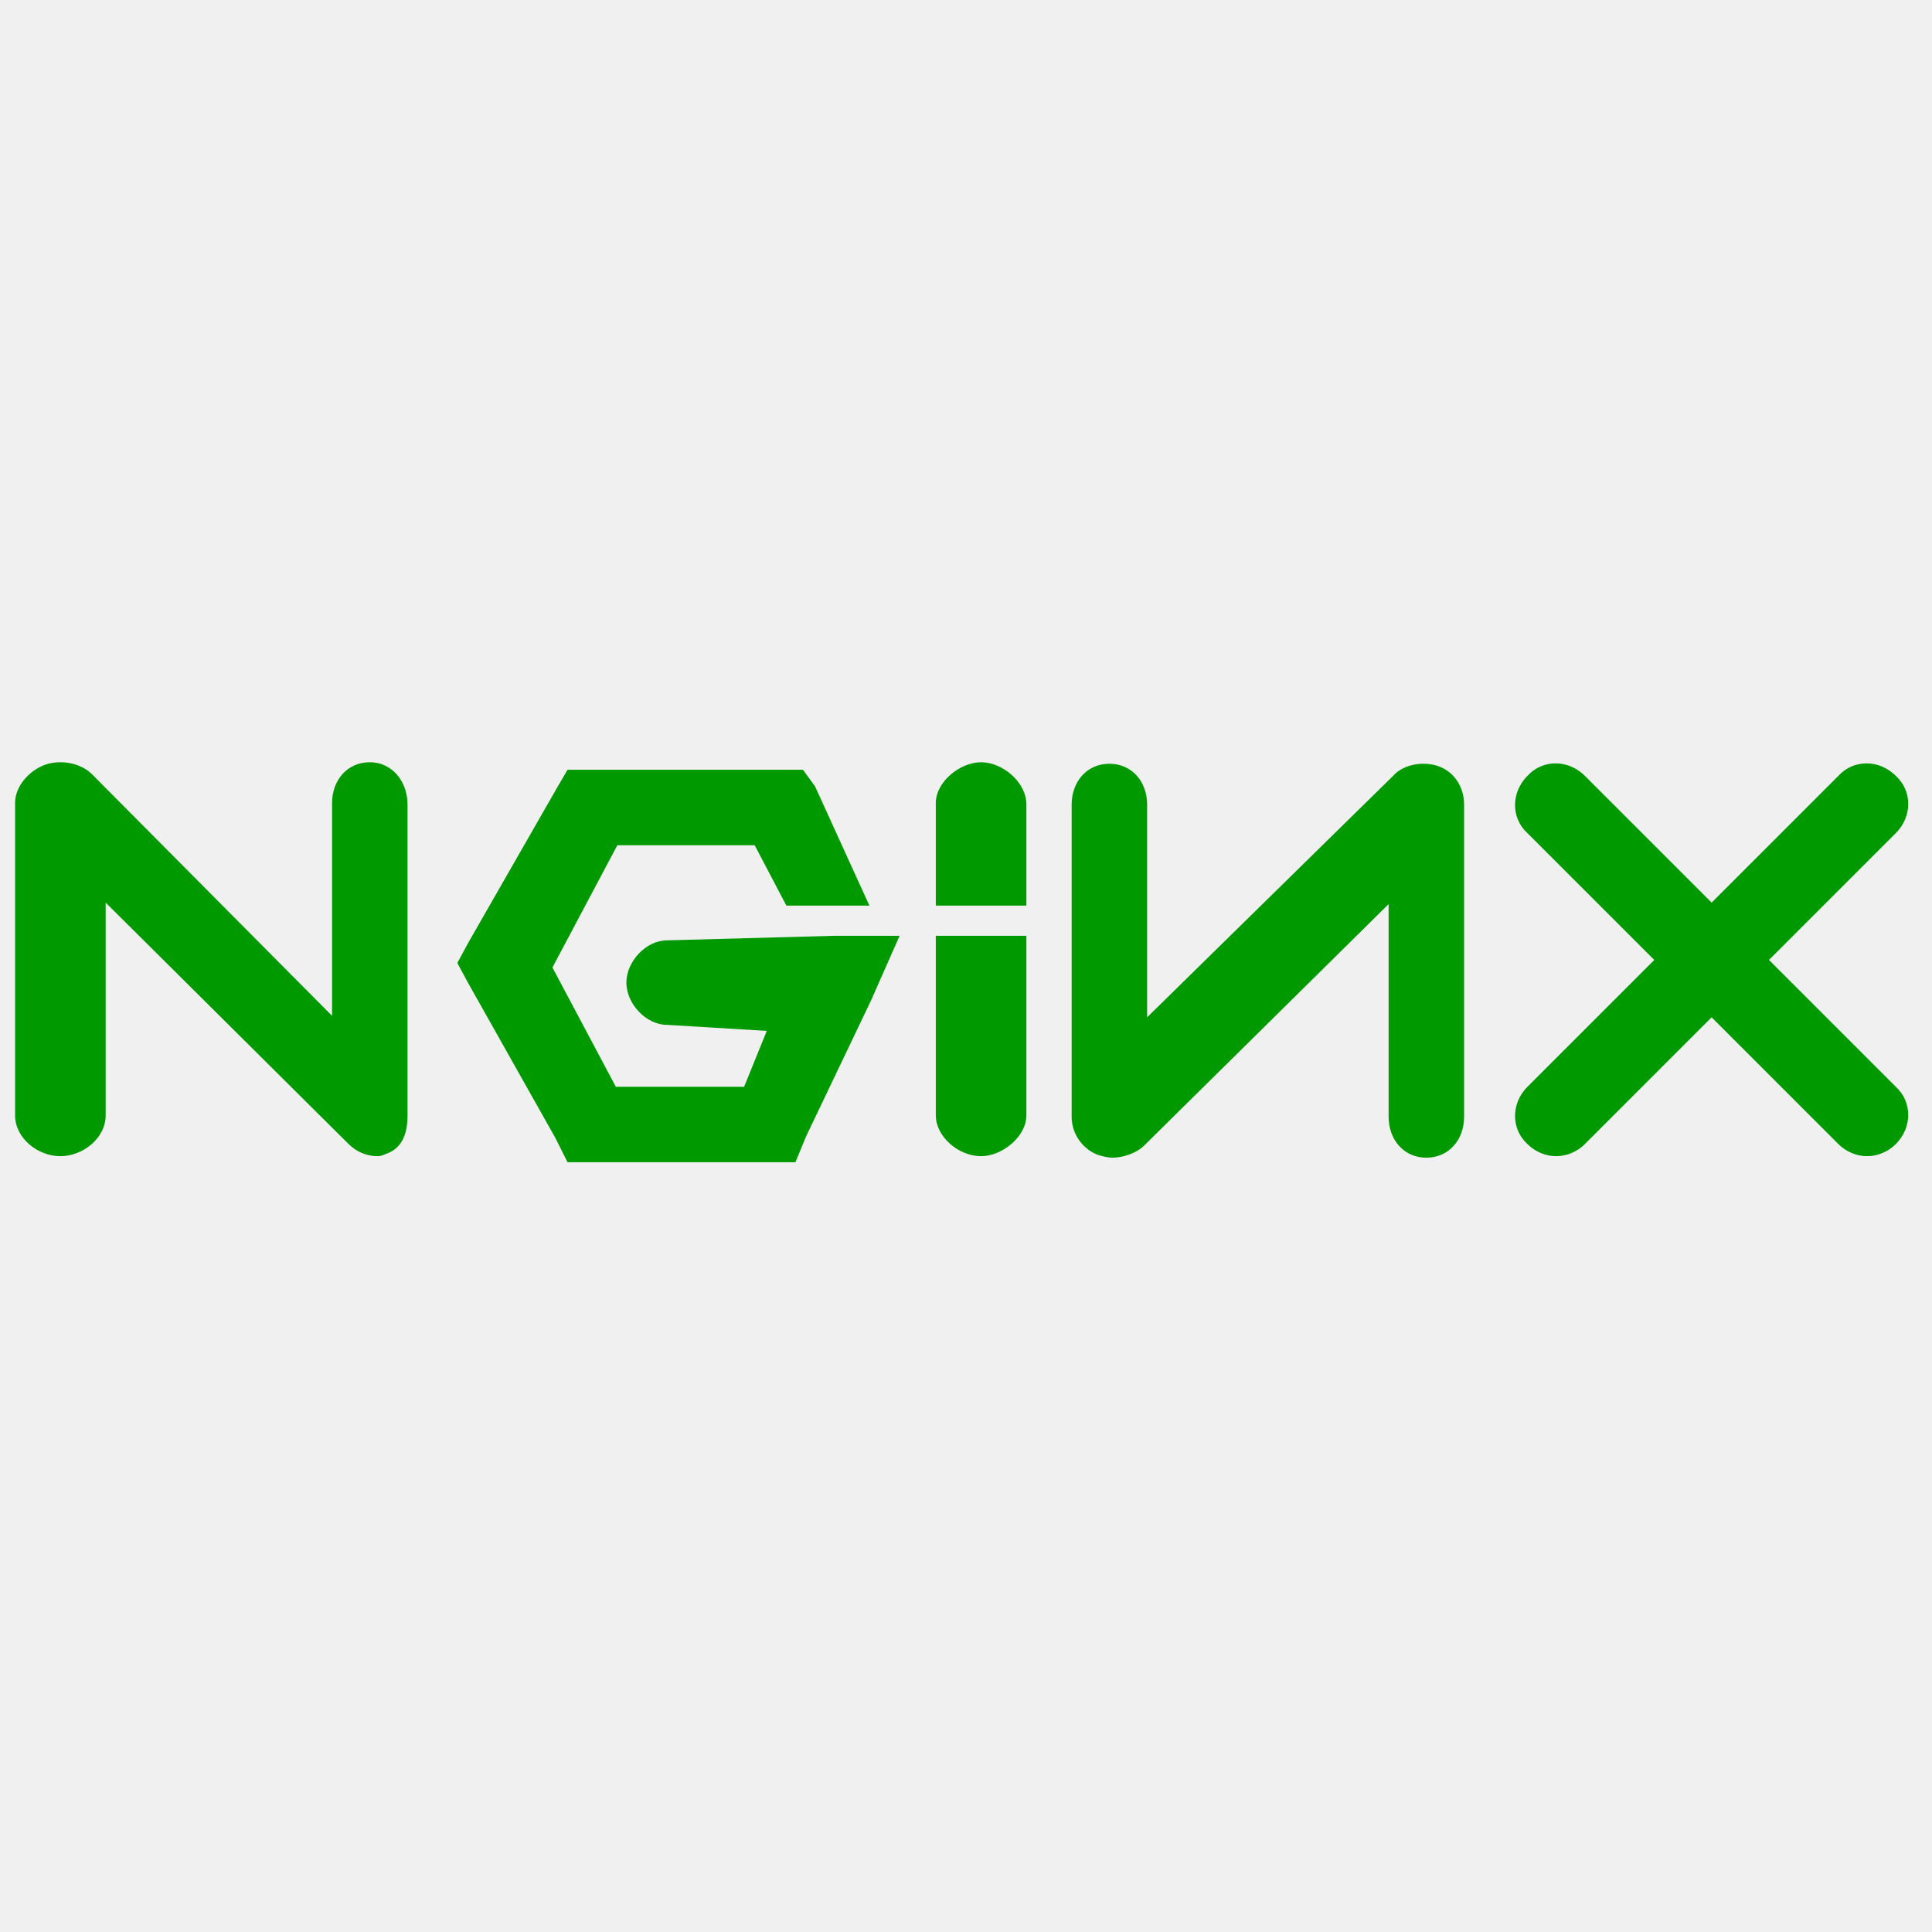
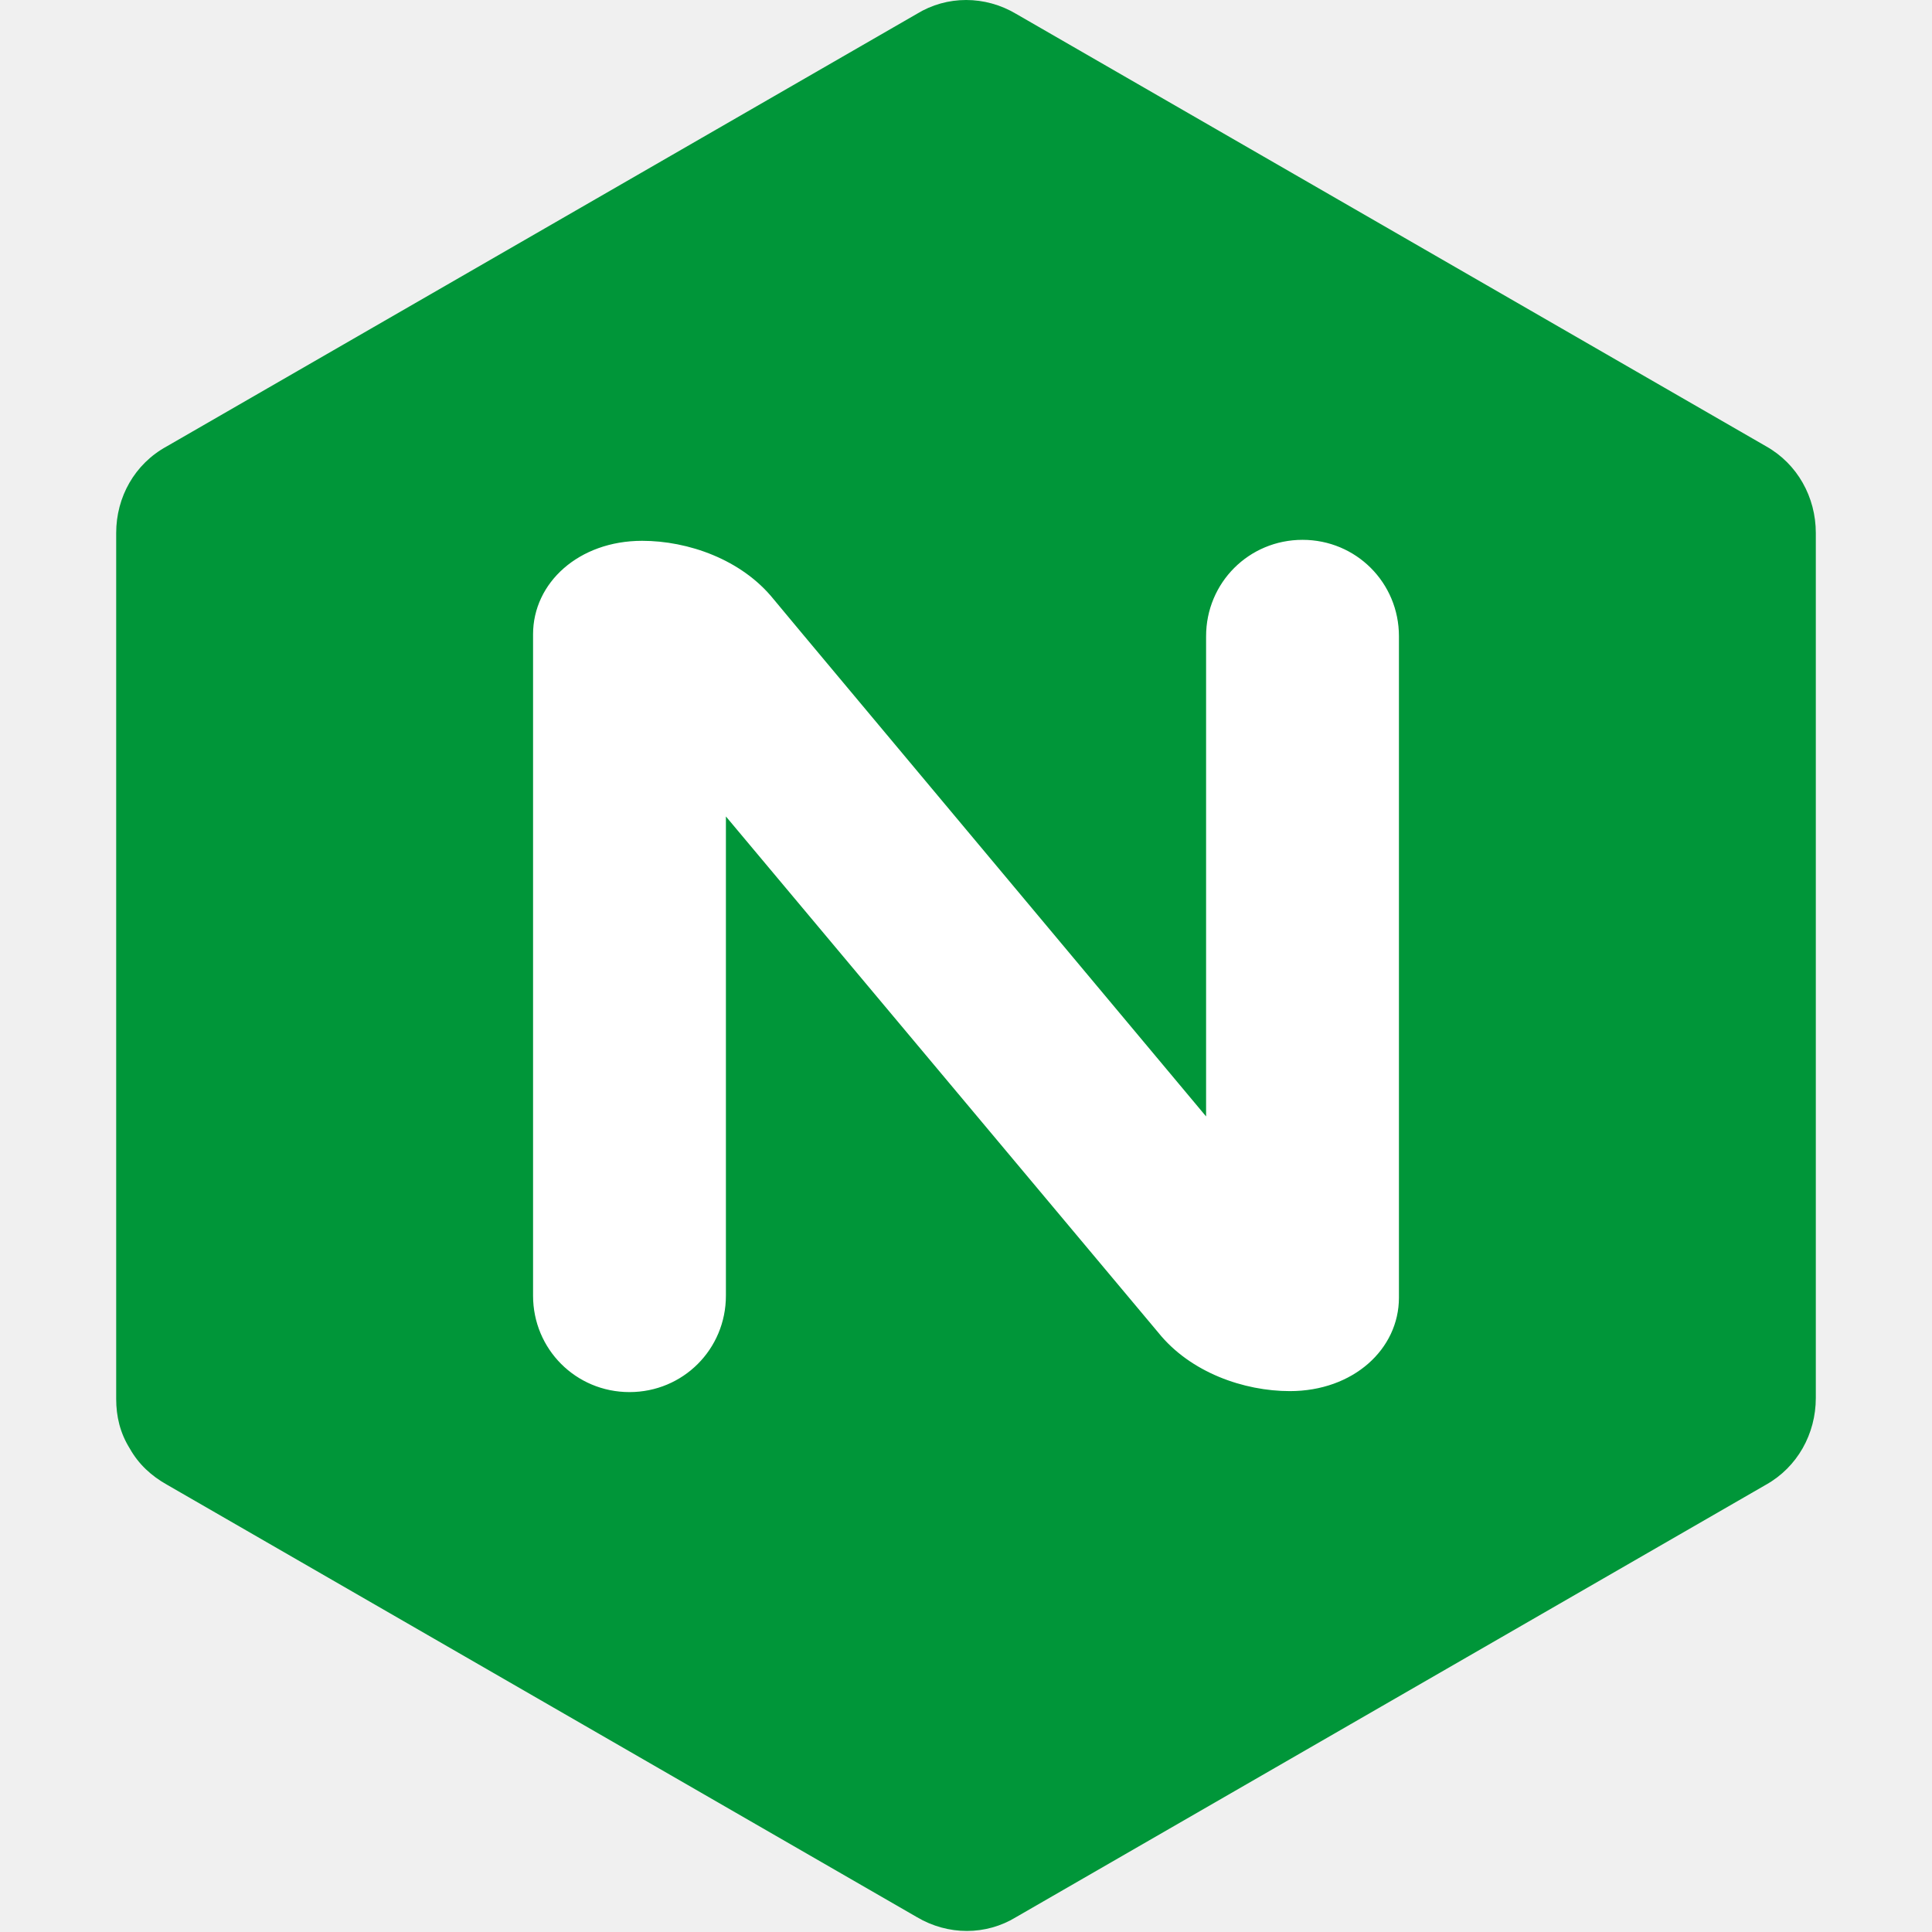
- <svg xmlns="http://www.w3.org/2000/svg" viewBox="0 0 128 128">
-   <path d="M24.5 50.5c-1.5 0-2.5 1.2-2.5 2.7v14.1l-15.9-16c-.8-.8-2.2-1-3.2-.6S1 52.1 1 53.2v20.7c0 1.5 1.5 2.7 3 2.7s3-1.2 3-2.7V59.8l16.1 16c.5.5 1.2.8 1.9.8.3 0 .4-.1.7-.2 1-.4 1.3-1.4 1.3-2.5V53.3c0-1.5-1-2.8-2.5-2.8zm19.7 11.8c-1.4 0-2.7 1.4-2.7 2.8s1.3 2.8 2.7 2.8l6.6.4-1.5 3.7h-8.5l-4.2-7.9 4.3-8.1H50l2.1 4h5.5L54 52.1l-.8-1.1H37.6l-.7 1.2L31 62.5l-.7 1.3.7 1.3 5.8 10.3.8 1.6h15.1l.7-1.7 4.3-9 1.9-4.3h-4.4l-11 .3zM65 50.5c-1.4 0-3 1.3-3 2.7V60h6v-6.7c0-1.5-1.6-2.8-3-2.8zm30.4.3c-1-.4-2.4-.2-3.1.6L76 67.4V53.3c0-1.5-1-2.7-2.5-2.7S71 51.8 71 53.3V74c0 1.1.7 2.1 1.7 2.5.3.1.7.2 1 .2.7 0 1.6-.3 2.1-.8l16.2-16V74c0 1.5 1 2.7 2.5 2.7S97 75.5 97 74V53.3c0-1.1-.6-2.1-1.6-2.5zm21.8 12.8l8.4-8.4c1.1-1.1 1.1-2.8 0-3.8-1.1-1.1-2.8-1.1-3.8 0l-8.4 8.4-8.4-8.4c-1.1-1.1-2.8-1.1-3.8 0-1.1 1.1-1.1 2.8 0 3.8l8.4 8.4-8.4 8.4c-1.1 1.1-1.1 2.8 0 3.8.5.5 1.2.8 1.9.8s1.4-.3 1.9-.8l8.4-8.4 8.4 8.4c.5.5 1.2.8 1.9.8s1.4-.3 1.9-.8c1.1-1.1 1.1-2.8 0-3.8l-8.4-8.4zM62 73.9c0 1.4 1.5 2.7 3 2.7 1.4 0 3-1.3 3-2.7V62h-6v11.9z" fill="#090" />
+ <svg xmlns="http://www.w3.org/2000/svg" width="800px" height="800px" viewBox="-17.5 0 291 291" version="1.1" preserveAspectRatio="xMidYMid">
+   <g>
+     <path d="M2.054,218.187 C3.374,220.534 5.281,222.295 7.629,223.615 L120.591,288.752 L120.591,288.752 C125.286,291.539 131.007,291.539 135.555,288.752 L248.518,223.615 C253.213,220.974 256,215.986 256,210.558 L256,80.284 L256,80.284 C256,74.856 253.213,69.868 248.518,67.228 L135.555,2.091 L135.555,2.091 C130.861,-0.697 125.139,-0.697 120.591,2.091 L120.591,2.091 L7.629,67.228 C2.787,69.868 0,74.856 0,80.284 L0,80.284 L0,210.705 C0,213.346 0.587,215.84 2.054,218.187" fill="#009639">
+ 
+ </path>
+     <path d="M91.837,195.154 C91.837,203.223 85.382,209.678 77.313,209.678 C69.245,209.678 62.79,203.223 62.79,195.154 L62.79,195.154 L62.79,95.542 C62.79,87.766 69.685,81.458 79.221,81.458 C86.116,81.458 94.185,84.245 99.026,90.26 L103.427,95.542 L164.163,168.16 L164.163,95.835 L164.163,95.835 C164.163,87.766 170.618,81.311 178.687,81.311 C186.755,81.311 193.21,87.766 193.21,95.835 L193.21,95.835 L193.21,195.448 C193.21,203.223 186.315,209.531 176.779,209.531 C169.884,209.531 161.815,206.744 156.974,200.729 L91.837,122.975 L91.837,195.154 L91.837,195.154 Z" fill="#FFFFFF">
+ 
+ </path>
+   </g>
</svg>
